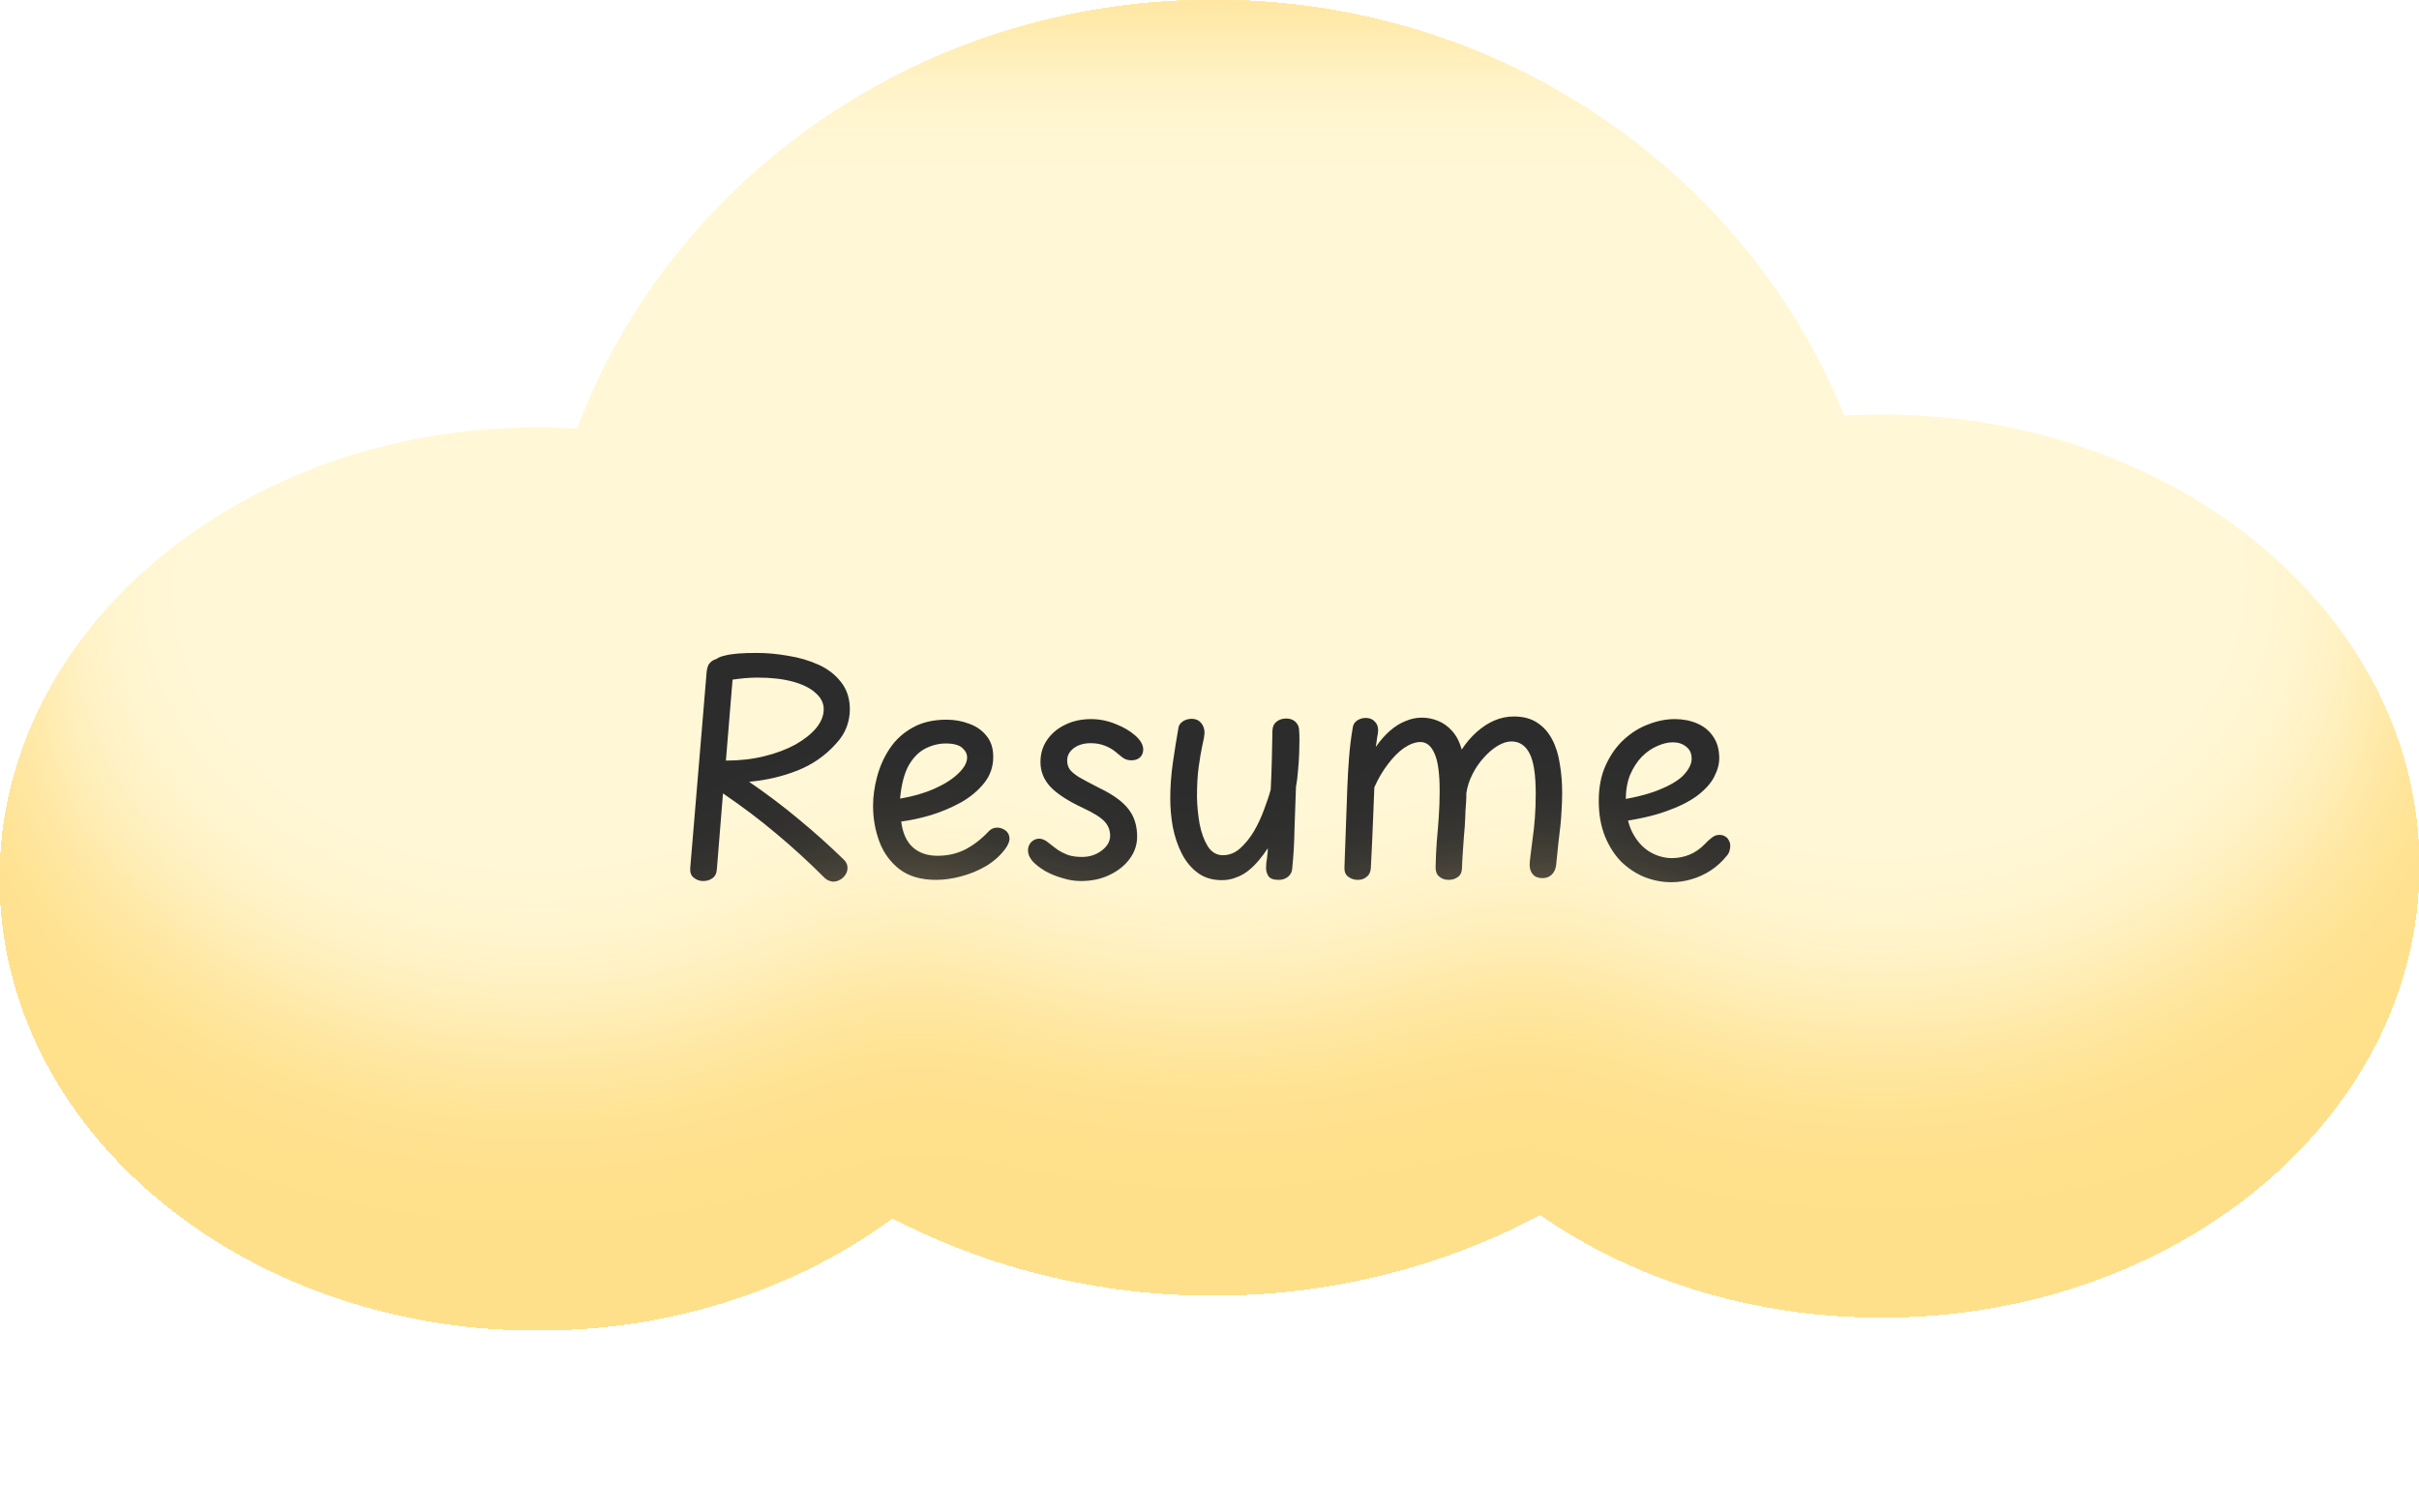
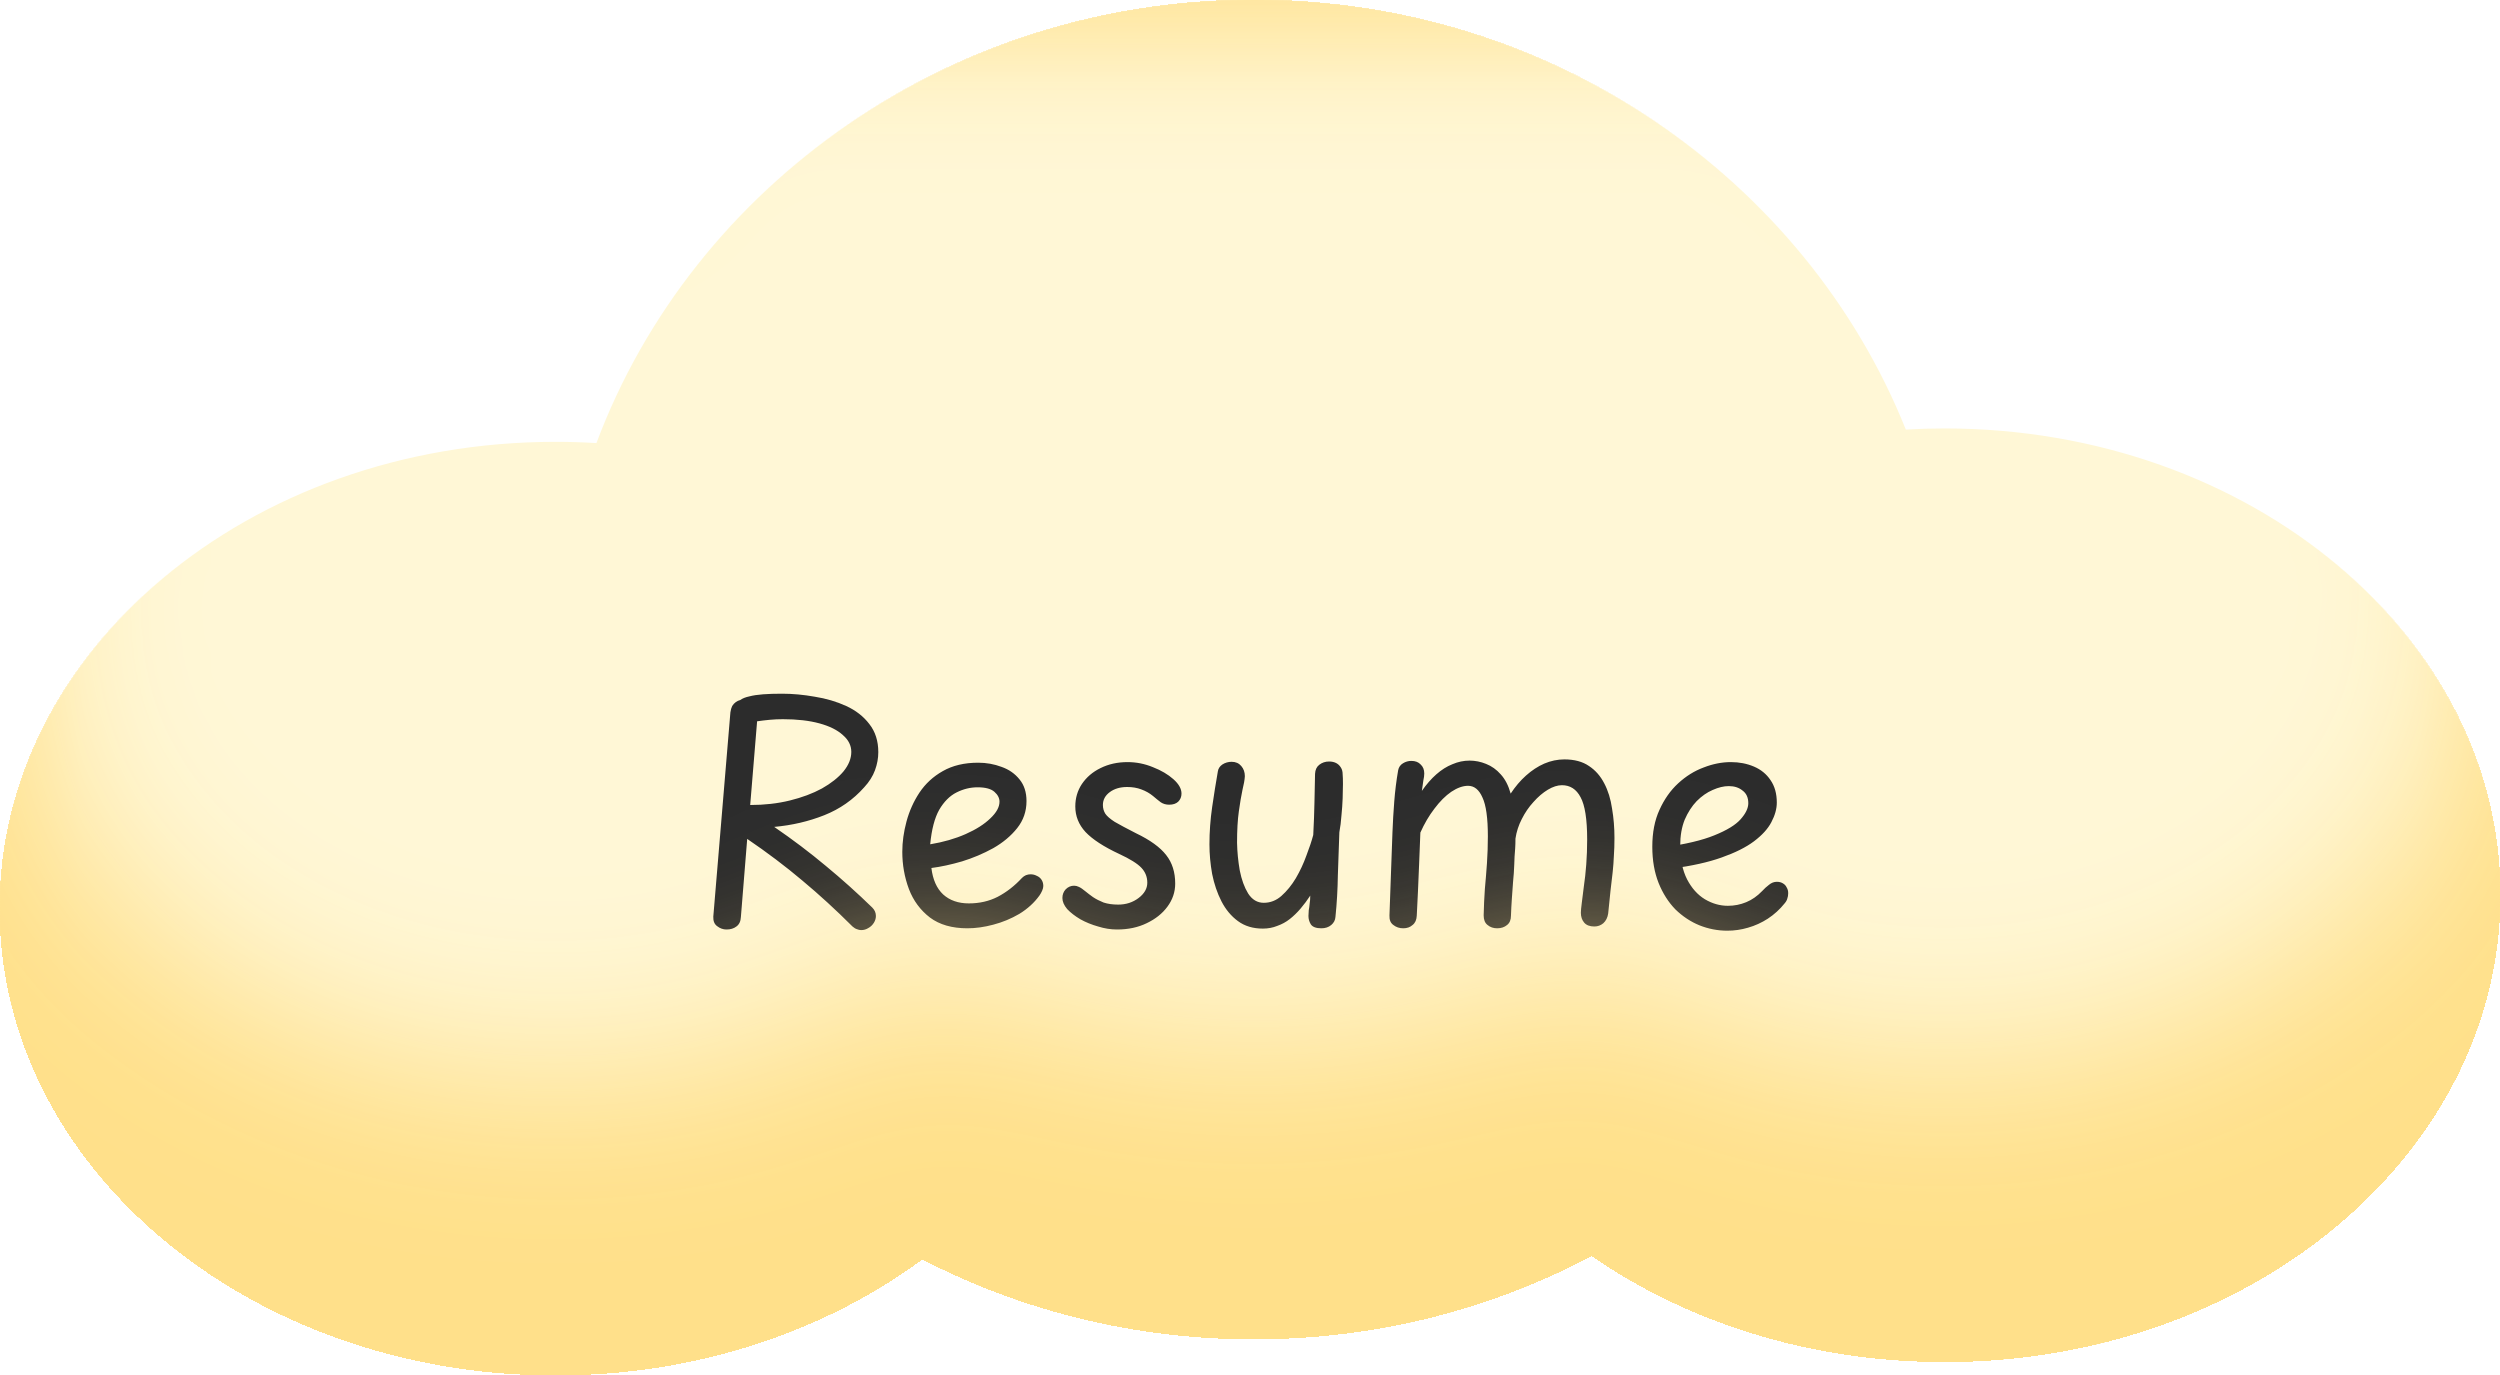
- <svg xmlns="http://www.w3.org/2000/svg" width="200" height="125" viewBox="0 0 200 125" fill="none">
-   <g filter="url(#filter0_i_150_304)">
+ <svg xmlns="http://www.w3.org/2000/svg" width="200" height="110" viewBox="0 0 200 110" fill="none">
+   <g filter="url(#filter0_i_162_8)">
    <path d="M100.3 0C124.097 0 144.417 14.267 152.466 34.366C153.488 34.307 154.52 34.275 155.561 34.275C180.103 34.275 200 50.987 200 71.602C200 92.216 180.103 108.929 155.561 108.929C144.841 108.929 135.009 105.74 127.333 100.432C119.322 104.687 110.107 107.111 100.3 107.111C90.703 107.111 81.671 104.79 73.781 100.702C65.954 106.488 55.685 110 44.438 110C19.896 110 0 93.288 0 72.673C0 52.058 19.896 35.347 44.438 35.347C45.54 35.347 46.633 35.381 47.714 35.447C55.457 14.781 76.078 0 100.3 0Z" fill="#FFF7D6" />
-     <path d="M58.432 55.484C58.464 55.276 58.512 55.108 58.576 54.98C58.656 54.852 58.752 54.748 58.864 54.668C58.976 54.588 59.096 54.532 59.224 54.5C59.4 54.372 59.64 54.276 59.944 54.212C60.248 54.132 60.616 54.076 61.048 54.044C61.48 54.012 61.984 53.996 62.56 53.996C63.408 53.996 64.28 54.076 65.176 54.236C66.088 54.38 66.928 54.628 67.696 54.98C68.464 55.332 69.08 55.812 69.544 56.42C70.024 57.028 70.264 57.78 70.264 58.676C70.264 59.156 70.176 59.636 70 60.116C69.824 60.596 69.536 61.052 69.136 61.484C68.256 62.476 67.192 63.22 65.944 63.716C64.696 64.212 63.36 64.524 61.936 64.652C63.408 65.66 64.784 66.7 66.064 67.772C67.344 68.828 68.584 69.94 69.784 71.108C69.976 71.3 70.072 71.524 70.072 71.78C70.072 71.972 70.016 72.156 69.904 72.332C69.792 72.508 69.648 72.644 69.472 72.74C69.296 72.852 69.104 72.908 68.896 72.908C68.784 72.908 68.672 72.884 68.56 72.836C68.448 72.804 68.328 72.732 68.2 72.62C66.872 71.292 65.536 70.068 64.192 68.948C62.848 67.812 61.376 66.7 59.776 65.612L59.272 71.852C59.256 72.204 59.136 72.46 58.912 72.62C58.704 72.78 58.44 72.86 58.12 72.86C57.848 72.86 57.6 72.772 57.376 72.596C57.152 72.436 57.048 72.18 57.064 71.828L58.432 55.484ZM60.016 62.9C61.152 62.9 62.208 62.78 63.184 62.54C64.16 62.3 65.016 61.98 65.752 61.58C66.488 61.164 67.064 60.708 67.48 60.212C67.896 59.7 68.104 59.18 68.104 58.652C68.104 58.14 67.88 57.692 67.432 57.308C67 56.908 66.376 56.596 65.56 56.372C64.744 56.148 63.768 56.036 62.632 56.036C62.28 56.036 61.928 56.052 61.576 56.084C61.24 56.116 60.904 56.156 60.568 56.204L60.016 62.9ZM72.184 66.644C72.184 65.86 72.296 65.052 72.52 64.22C72.744 63.388 73.088 62.62 73.552 61.916C74.032 61.196 74.656 60.62 75.424 60.188C76.208 59.74 77.152 59.516 78.256 59.516C78.912 59.516 79.536 59.628 80.128 59.852C80.72 60.06 81.2 60.396 81.568 60.86C81.936 61.308 82.12 61.884 82.12 62.588C82.12 63.404 81.872 64.124 81.376 64.748C80.88 65.372 80.24 65.908 79.456 66.356C78.672 66.788 77.84 67.14 76.96 67.412C76.08 67.668 75.264 67.844 74.512 67.94C74.624 68.868 74.936 69.572 75.448 70.052C75.976 70.532 76.664 70.772 77.512 70.772C78.36 70.772 79.128 70.596 79.816 70.244C80.52 69.876 81.168 69.372 81.76 68.732C81.856 68.636 81.96 68.564 82.072 68.516C82.2 68.468 82.32 68.444 82.432 68.444C82.624 68.444 82.792 68.484 82.936 68.564C83.096 68.628 83.224 68.732 83.32 68.876C83.416 69.02 83.464 69.188 83.464 69.38C83.464 69.492 83.432 69.62 83.368 69.764C83.304 69.908 83.232 70.036 83.152 70.148C82.736 70.724 82.2 71.212 81.544 71.612C80.888 71.996 80.192 72.284 79.456 72.476C78.736 72.668 78.048 72.764 77.392 72.764C76.16 72.764 75.16 72.476 74.392 71.9C73.624 71.308 73.064 70.548 72.712 69.62C72.36 68.676 72.184 67.684 72.184 66.644ZM74.416 66.044C75.472 65.868 76.416 65.596 77.248 65.228C78.08 64.86 78.736 64.444 79.216 63.98C79.712 63.516 79.96 63.068 79.96 62.636C79.96 62.348 79.824 62.084 79.552 61.844C79.28 61.604 78.832 61.484 78.208 61.484C77.632 61.484 77.072 61.62 76.528 61.892C75.984 62.164 75.52 62.628 75.136 63.284C74.768 63.94 74.528 64.86 74.416 66.044ZM94.52 61.988C94.52 62.244 94.432 62.46 94.256 62.636C94.08 62.796 93.84 62.876 93.536 62.876C93.28 62.876 93.056 62.812 92.864 62.684C92.672 62.54 92.464 62.372 92.24 62.18C91.968 61.956 91.656 61.78 91.304 61.652C90.968 61.524 90.592 61.46 90.176 61.46C89.616 61.46 89.152 61.596 88.784 61.868C88.416 62.14 88.232 62.484 88.232 62.9C88.232 63.156 88.296 63.388 88.424 63.596C88.552 63.788 88.8 64.004 89.168 64.244C89.552 64.468 90.12 64.772 90.872 65.156C92.008 65.7 92.816 66.284 93.296 66.908C93.776 67.516 94.016 68.276 94.016 69.188C94.016 69.86 93.808 70.476 93.392 71.036C92.992 71.58 92.44 72.02 91.736 72.356C91.048 72.692 90.256 72.86 89.36 72.86C88.864 72.86 88.36 72.78 87.848 72.62C87.336 72.476 86.864 72.284 86.432 72.044C86 71.788 85.648 71.516 85.376 71.228C85.12 70.924 84.992 70.628 84.992 70.34C84.992 70.068 85.08 69.836 85.256 69.644C85.448 69.452 85.672 69.356 85.928 69.356C86.056 69.356 86.184 69.388 86.312 69.452C86.456 69.516 86.632 69.636 86.84 69.812C87.016 69.956 87.216 70.108 87.44 70.268C87.68 70.428 87.96 70.572 88.28 70.7C88.616 70.812 89.008 70.868 89.456 70.868C90.08 70.868 90.624 70.692 91.088 70.34C91.552 69.988 91.784 69.58 91.784 69.116C91.784 68.652 91.624 68.252 91.304 67.916C90.984 67.58 90.392 67.212 89.528 66.812C88.296 66.236 87.4 65.652 86.84 65.06C86.296 64.468 86.024 63.788 86.024 63.02C86.024 62.348 86.2 61.748 86.552 61.22C86.92 60.676 87.416 60.252 88.04 59.948C88.68 59.628 89.4 59.468 90.2 59.468C90.904 59.468 91.584 59.604 92.24 59.876C92.896 60.132 93.44 60.452 93.872 60.836C94.304 61.22 94.52 61.604 94.52 61.988ZM101.028 72.788C100.244 72.788 99.58 72.588 99.036 72.188C98.492 71.788 98.052 71.26 97.716 70.604C97.38 69.948 97.132 69.22 96.972 68.42C96.828 67.62 96.756 66.828 96.756 66.044C96.756 65.052 96.828 64.06 96.972 63.068C97.116 62.076 97.268 61.124 97.428 60.212C97.46 59.988 97.58 59.804 97.788 59.66C98.012 59.516 98.26 59.444 98.532 59.444C98.852 59.444 99.108 59.556 99.3 59.78C99.492 60.004 99.588 60.276 99.588 60.596C99.572 60.884 99.508 61.252 99.396 61.7C99.3 62.148 99.204 62.716 99.108 63.404C99.012 64.076 98.964 64.916 98.964 65.924C98.98 66.66 99.052 67.396 99.18 68.132C99.324 68.868 99.548 69.484 99.852 69.98C100.172 70.476 100.588 70.724 101.1 70.724C101.628 70.724 102.1 70.54 102.516 70.172C102.948 69.788 103.332 69.316 103.668 68.756C104.004 68.18 104.284 67.58 104.508 66.956C104.748 66.332 104.932 65.78 105.06 65.3C105.108 64.388 105.14 63.524 105.156 62.708C105.172 61.892 105.188 61.124 105.204 60.404C105.22 60.084 105.332 59.844 105.54 59.684C105.764 59.508 106.028 59.42 106.332 59.42C106.54 59.42 106.724 59.46 106.884 59.54C107.044 59.62 107.172 59.74 107.268 59.9C107.364 60.044 107.412 60.228 107.412 60.452C107.428 60.612 107.436 60.868 107.436 61.22C107.436 61.556 107.428 61.94 107.412 62.372C107.396 62.804 107.364 63.26 107.316 63.74C107.284 64.204 107.228 64.652 107.148 65.084C107.1 66.268 107.06 67.42 107.028 68.54C107.012 69.66 106.948 70.764 106.836 71.852C106.82 72.108 106.708 72.324 106.5 72.5C106.292 72.676 106.028 72.764 105.708 72.764C105.292 72.764 105.012 72.66 104.868 72.452C104.74 72.244 104.676 72.02 104.676 71.78C104.676 71.636 104.684 71.484 104.7 71.324C104.732 71.164 104.756 70.988 104.772 70.796C104.804 70.604 104.82 70.388 104.82 70.148C104.58 70.516 104.324 70.86 104.052 71.18C103.78 71.5 103.492 71.78 103.188 72.02C102.884 72.26 102.548 72.444 102.18 72.572C101.828 72.716 101.444 72.788 101.028 72.788ZM111.853 60.116C111.901 59.876 112.029 59.692 112.237 59.564C112.445 59.436 112.669 59.372 112.909 59.372C113.229 59.372 113.477 59.468 113.653 59.66C113.845 59.836 113.941 60.076 113.941 60.38C113.941 60.54 113.917 60.724 113.869 60.932C113.837 61.124 113.797 61.404 113.749 61.772C114.117 61.244 114.501 60.804 114.901 60.452C115.317 60.084 115.749 59.812 116.197 59.636C116.645 59.444 117.101 59.348 117.565 59.348C118.013 59.348 118.453 59.436 118.885 59.612C119.333 59.788 119.725 60.068 120.061 60.452C120.413 60.836 120.677 61.348 120.853 61.988C121.221 61.428 121.629 60.948 122.077 60.548C122.541 60.132 123.029 59.812 123.541 59.588C124.069 59.364 124.605 59.252 125.149 59.252C125.949 59.252 126.605 59.428 127.117 59.78C127.629 60.116 128.037 60.58 128.341 61.172C128.645 61.748 128.853 62.42 128.965 63.188C129.093 63.94 129.157 64.724 129.157 65.54C129.157 66.068 129.141 66.548 129.109 66.98C129.093 67.396 129.061 67.828 129.013 68.276C128.965 68.708 128.909 69.188 128.845 69.716C128.797 70.244 128.733 70.868 128.653 71.588C128.605 71.908 128.477 72.164 128.269 72.356C128.061 72.532 127.821 72.62 127.549 72.62C127.181 72.62 126.909 72.516 126.733 72.308C126.557 72.1 126.469 71.836 126.469 71.516C126.469 71.372 126.493 71.116 126.541 70.748C126.589 70.38 126.645 69.932 126.709 69.404C126.789 68.876 126.853 68.292 126.901 67.652C126.949 67.012 126.973 66.348 126.973 65.66C126.973 64.044 126.797 62.916 126.445 62.276C126.109 61.636 125.613 61.316 124.957 61.316C124.605 61.316 124.229 61.436 123.829 61.676C123.429 61.916 123.045 62.244 122.677 62.66C122.309 63.06 121.997 63.516 121.741 64.028C121.485 64.524 121.317 65.044 121.237 65.588C121.237 65.892 121.229 66.156 121.213 66.38C121.197 66.604 121.181 66.82 121.165 67.028C121.165 67.22 121.157 67.428 121.141 67.652C121.125 68.116 121.093 68.58 121.045 69.044C121.013 69.492 120.981 69.94 120.949 70.388C120.917 70.836 120.893 71.292 120.877 71.756C120.877 72.092 120.773 72.34 120.565 72.5C120.357 72.676 120.093 72.764 119.773 72.764C119.469 72.764 119.213 72.676 119.005 72.5C118.797 72.34 118.693 72.084 118.693 71.732C118.709 71.012 118.741 70.308 118.789 69.62C118.853 68.932 118.909 68.244 118.957 67.556C119.005 66.852 119.029 66.132 119.029 65.396C119.029 63.94 118.885 62.908 118.597 62.3C118.325 61.676 117.941 61.364 117.445 61.364C117.029 61.364 116.581 61.524 116.101 61.844C115.637 62.164 115.189 62.612 114.757 63.188C114.325 63.748 113.949 64.388 113.629 65.108C113.597 65.908 113.565 66.716 113.533 67.532C113.501 68.332 113.469 69.092 113.437 69.812C113.405 70.532 113.373 71.18 113.341 71.756C113.325 72.092 113.213 72.34 113.005 72.5C112.813 72.676 112.565 72.764 112.261 72.764C111.957 72.764 111.693 72.676 111.469 72.5C111.245 72.34 111.141 72.084 111.157 71.732C111.205 70.612 111.245 69.5 111.277 68.396C111.309 67.292 111.349 66.188 111.397 65.084C111.429 64.252 111.477 63.428 111.541 62.612C111.605 61.78 111.709 60.948 111.853 60.116ZM133.72 67.988L133.096 66.284C134.824 66.044 136.176 65.724 137.152 65.324C138.144 64.924 138.84 64.5 139.24 64.052C139.656 63.588 139.864 63.156 139.864 62.756C139.864 62.308 139.712 61.972 139.408 61.748C139.12 61.508 138.752 61.388 138.304 61.388C137.904 61.388 137.472 61.492 137.008 61.7C136.56 61.892 136.136 62.188 135.736 62.588C135.352 62.988 135.032 63.484 134.776 64.076C134.536 64.668 134.416 65.364 134.416 66.164C134.416 67.236 134.6 68.132 134.968 68.852C135.336 69.556 135.808 70.084 136.384 70.436C136.976 70.788 137.592 70.964 138.232 70.964C138.744 70.964 139.232 70.868 139.696 70.676C140.16 70.484 140.584 70.188 140.968 69.788C141.144 69.596 141.328 69.428 141.52 69.284C141.712 69.124 141.92 69.044 142.144 69.044C142.336 69.044 142.496 69.084 142.624 69.164C142.768 69.244 142.872 69.356 142.936 69.5C143.016 69.628 143.056 69.78 143.056 69.956C143.056 70.116 143.032 70.26 142.984 70.388C142.952 70.516 142.88 70.644 142.768 70.772C142.384 71.252 141.936 71.66 141.424 71.996C140.928 72.316 140.4 72.556 139.84 72.716C139.296 72.876 138.744 72.956 138.184 72.956C137.416 72.956 136.672 72.812 135.952 72.524C135.248 72.236 134.608 71.812 134.032 71.252C133.472 70.676 133.024 69.972 132.688 69.14C132.352 68.292 132.184 67.324 132.184 66.236C132.184 65.1 132.376 64.116 132.76 63.284C133.144 62.436 133.64 61.732 134.248 61.172C134.872 60.596 135.552 60.172 136.288 59.9C137.024 59.612 137.752 59.468 138.472 59.468C139.144 59.468 139.76 59.588 140.32 59.828C140.88 60.068 141.32 60.428 141.64 60.908C141.976 61.388 142.144 61.988 142.144 62.708C142.144 63.204 142 63.724 141.712 64.268C141.44 64.796 140.976 65.308 140.32 65.804C139.68 66.284 138.816 66.716 137.728 67.1C136.656 67.484 135.32 67.78 133.72 67.988Z" fill="#2C2C2C" />
+     <path d="M58.432 56.984C58.464 56.776 58.512 56.608 58.576 56.48C58.656 56.352 58.752 56.248 58.864 56.168C58.976 56.088 59.096 56.032 59.224 56C59.4 55.872 59.64 55.776 59.944 55.712C60.248 55.632 60.616 55.576 61.048 55.544C61.48 55.512 61.984 55.496 62.56 55.496C63.408 55.496 64.28 55.576 65.176 55.736C66.088 55.88 66.928 56.128 67.696 56.48C68.464 56.832 69.08 57.312 69.544 57.92C70.024 58.528 70.264 59.28 70.264 60.176C70.264 60.656 70.176 61.136 70 61.616C69.824 62.096 69.536 62.552 69.136 62.984C68.256 63.976 67.192 64.72 65.944 65.216C64.696 65.712 63.36 66.024 61.936 66.152C63.408 67.16 64.784 68.2 66.064 69.272C67.344 70.328 68.584 71.44 69.784 72.608C69.976 72.8 70.072 73.024 70.072 73.28C70.072 73.472 70.016 73.656 69.904 73.832C69.792 74.008 69.648 74.144 69.472 74.24C69.296 74.352 69.104 74.408 68.896 74.408C68.784 74.408 68.672 74.384 68.56 74.336C68.448 74.304 68.328 74.232 68.2 74.12C66.872 72.792 65.536 71.568 64.192 70.448C62.848 69.312 61.376 68.2 59.776 67.112L59.272 73.352C59.256 73.704 59.136 73.96 58.912 74.12C58.704 74.28 58.44 74.36 58.12 74.36C57.848 74.36 57.6 74.272 57.376 74.096C57.152 73.936 57.048 73.68 57.064 73.328L58.432 56.984ZM60.016 64.4C61.152 64.4 62.208 64.28 63.184 64.04C64.16 63.8 65.016 63.48 65.752 63.08C66.488 62.664 67.064 62.208 67.48 61.712C67.896 61.2 68.104 60.68 68.104 60.152C68.104 59.64 67.88 59.192 67.432 58.808C67 58.408 66.376 58.096 65.56 57.872C64.744 57.648 63.768 57.536 62.632 57.536C62.28 57.536 61.928 57.552 61.576 57.584C61.24 57.616 60.904 57.656 60.568 57.704L60.016 64.4ZM72.184 68.144C72.184 67.36 72.296 66.552 72.52 65.72C72.744 64.888 73.088 64.12 73.552 63.416C74.032 62.696 74.656 62.12 75.424 61.688C76.208 61.24 77.152 61.016 78.256 61.016C78.912 61.016 79.536 61.128 80.128 61.352C80.72 61.56 81.2 61.896 81.568 62.36C81.936 62.808 82.12 63.384 82.12 64.088C82.12 64.904 81.872 65.624 81.376 66.248C80.88 66.872 80.24 67.408 79.456 67.856C78.672 68.288 77.84 68.64 76.96 68.912C76.08 69.168 75.264 69.344 74.512 69.44C74.624 70.368 74.936 71.072 75.448 71.552C75.976 72.032 76.664 72.272 77.512 72.272C78.36 72.272 79.128 72.096 79.816 71.744C80.52 71.376 81.168 70.872 81.76 70.232C81.856 70.136 81.96 70.064 82.072 70.016C82.2 69.968 82.32 69.944 82.432 69.944C82.624 69.944 82.792 69.984 82.936 70.064C83.096 70.128 83.224 70.232 83.32 70.376C83.416 70.52 83.464 70.688 83.464 70.88C83.464 70.992 83.432 71.12 83.368 71.264C83.304 71.408 83.232 71.536 83.152 71.648C82.736 72.224 82.2 72.712 81.544 73.112C80.888 73.496 80.192 73.784 79.456 73.976C78.736 74.168 78.048 74.264 77.392 74.264C76.16 74.264 75.16 73.976 74.392 73.4C73.624 72.808 73.064 72.048 72.712 71.12C72.36 70.176 72.184 69.184 72.184 68.144ZM74.416 67.544C75.472 67.368 76.416 67.096 77.248 66.728C78.08 66.36 78.736 65.944 79.216 65.48C79.712 65.016 79.96 64.568 79.96 64.136C79.96 63.848 79.824 63.584 79.552 63.344C79.28 63.104 78.832 62.984 78.208 62.984C77.632 62.984 77.072 63.12 76.528 63.392C75.984 63.664 75.52 64.128 75.136 64.784C74.768 65.44 74.528 66.36 74.416 67.544ZM94.52 63.488C94.52 63.744 94.432 63.96 94.256 64.136C94.08 64.296 93.84 64.376 93.536 64.376C93.28 64.376 93.056 64.312 92.864 64.184C92.672 64.04 92.464 63.872 92.24 63.68C91.968 63.456 91.656 63.28 91.304 63.152C90.968 63.024 90.592 62.96 90.176 62.96C89.616 62.96 89.152 63.096 88.784 63.368C88.416 63.64 88.232 63.984 88.232 64.4C88.232 64.656 88.296 64.888 88.424 65.096C88.552 65.288 88.8 65.504 89.168 65.744C89.552 65.968 90.12 66.272 90.872 66.656C92.008 67.2 92.816 67.784 93.296 68.408C93.776 69.016 94.016 69.776 94.016 70.688C94.016 71.36 93.808 71.976 93.392 72.536C92.992 73.08 92.44 73.52 91.736 73.856C91.048 74.192 90.256 74.36 89.36 74.36C88.864 74.36 88.36 74.28 87.848 74.12C87.336 73.976 86.864 73.784 86.432 73.544C86 73.288 85.648 73.016 85.376 72.728C85.12 72.424 84.992 72.128 84.992 71.84C84.992 71.568 85.08 71.336 85.256 71.144C85.448 70.952 85.672 70.856 85.928 70.856C86.056 70.856 86.184 70.888 86.312 70.952C86.456 71.016 86.632 71.136 86.84 71.312C87.016 71.456 87.216 71.608 87.44 71.768C87.68 71.928 87.96 72.072 88.28 72.2C88.616 72.312 89.008 72.368 89.456 72.368C90.08 72.368 90.624 72.192 91.088 71.84C91.552 71.488 91.784 71.08 91.784 70.616C91.784 70.152 91.624 69.752 91.304 69.416C90.984 69.08 90.392 68.712 89.528 68.312C88.296 67.736 87.4 67.152 86.84 66.56C86.296 65.968 86.024 65.288 86.024 64.52C86.024 63.848 86.2 63.248 86.552 62.72C86.92 62.176 87.416 61.752 88.04 61.448C88.68 61.128 89.4 60.968 90.2 60.968C90.904 60.968 91.584 61.104 92.24 61.376C92.896 61.632 93.44 61.952 93.872 62.336C94.304 62.72 94.52 63.104 94.52 63.488ZM101.028 74.288C100.244 74.288 99.58 74.088 99.036 73.688C98.492 73.288 98.052 72.76 97.716 72.104C97.38 71.448 97.132 70.72 96.972 69.92C96.828 69.12 96.756 68.328 96.756 67.544C96.756 66.552 96.828 65.56 96.972 64.568C97.116 63.576 97.268 62.624 97.428 61.712C97.46 61.488 97.58 61.304 97.788 61.16C98.012 61.016 98.26 60.944 98.532 60.944C98.852 60.944 99.108 61.056 99.3 61.28C99.492 61.504 99.588 61.776 99.588 62.096C99.572 62.384 99.508 62.752 99.396 63.2C99.3 63.648 99.204 64.216 99.108 64.904C99.012 65.576 98.964 66.416 98.964 67.424C98.98 68.16 99.052 68.896 99.18 69.632C99.324 70.368 99.548 70.984 99.852 71.48C100.172 71.976 100.588 72.224 101.1 72.224C101.628 72.224 102.1 72.04 102.516 71.672C102.948 71.288 103.332 70.816 103.668 70.256C104.004 69.68 104.284 69.08 104.508 68.456C104.748 67.832 104.932 67.28 105.06 66.8C105.108 65.888 105.14 65.024 105.156 64.208C105.172 63.392 105.188 62.624 105.204 61.904C105.22 61.584 105.332 61.344 105.54 61.184C105.764 61.008 106.028 60.92 106.332 60.92C106.54 60.92 106.724 60.96 106.884 61.04C107.044 61.12 107.172 61.24 107.268 61.4C107.364 61.544 107.412 61.728 107.412 61.952C107.428 62.112 107.436 62.368 107.436 62.72C107.436 63.056 107.428 63.44 107.412 63.872C107.396 64.304 107.364 64.76 107.316 65.24C107.284 65.704 107.228 66.152 107.148 66.584C107.1 67.768 107.06 68.92 107.028 70.04C107.012 71.16 106.948 72.264 106.836 73.352C106.82 73.608 106.708 73.824 106.5 74C106.292 74.176 106.028 74.264 105.708 74.264C105.292 74.264 105.012 74.16 104.868 73.952C104.74 73.744 104.676 73.52 104.676 73.28C104.676 73.136 104.684 72.984 104.7 72.824C104.732 72.664 104.756 72.488 104.772 72.296C104.804 72.104 104.82 71.888 104.82 71.648C104.58 72.016 104.324 72.36 104.052 72.68C103.78 73 103.492 73.28 103.188 73.52C102.884 73.76 102.548 73.944 102.18 74.072C101.828 74.216 101.444 74.288 101.028 74.288ZM111.853 61.616C111.901 61.376 112.029 61.192 112.237 61.064C112.445 60.936 112.669 60.872 112.909 60.872C113.229 60.872 113.477 60.968 113.653 61.16C113.845 61.336 113.941 61.576 113.941 61.88C113.941 62.04 113.917 62.224 113.869 62.432C113.837 62.624 113.797 62.904 113.749 63.272C114.117 62.744 114.501 62.304 114.901 61.952C115.317 61.584 115.749 61.312 116.197 61.136C116.645 60.944 117.101 60.848 117.565 60.848C118.013 60.848 118.453 60.936 118.885 61.112C119.333 61.288 119.725 61.568 120.061 61.952C120.413 62.336 120.677 62.848 120.853 63.488C121.221 62.928 121.629 62.448 122.077 62.048C122.541 61.632 123.029 61.312 123.541 61.088C124.069 60.864 124.605 60.752 125.149 60.752C125.949 60.752 126.605 60.928 127.117 61.28C127.629 61.616 128.037 62.08 128.341 62.672C128.645 63.248 128.853 63.92 128.965 64.688C129.093 65.44 129.157 66.224 129.157 67.04C129.157 67.568 129.141 68.048 129.109 68.48C129.093 68.896 129.061 69.328 129.013 69.776C128.965 70.208 128.909 70.688 128.845 71.216C128.797 71.744 128.733 72.368 128.653 73.088C128.605 73.408 128.477 73.664 128.269 73.856C128.061 74.032 127.821 74.12 127.549 74.12C127.181 74.12 126.909 74.016 126.733 73.808C126.557 73.6 126.469 73.336 126.469 73.016C126.469 72.872 126.493 72.616 126.541 72.248C126.589 71.88 126.645 71.432 126.709 70.904C126.789 70.376 126.853 69.792 126.901 69.152C126.949 68.512 126.973 67.848 126.973 67.16C126.973 65.544 126.797 64.416 126.445 63.776C126.109 63.136 125.613 62.816 124.957 62.816C124.605 62.816 124.229 62.936 123.829 63.176C123.429 63.416 123.045 63.744 122.677 64.16C122.309 64.56 121.997 65.016 121.741 65.528C121.485 66.024 121.317 66.544 121.237 67.088C121.237 67.392 121.229 67.656 121.213 67.88C121.197 68.104 121.181 68.32 121.165 68.528C121.165 68.72 121.157 68.928 121.141 69.152C121.125 69.616 121.093 70.08 121.045 70.544C121.013 70.992 120.981 71.44 120.949 71.888C120.917 72.336 120.893 72.792 120.877 73.256C120.877 73.592 120.773 73.84 120.565 74C120.357 74.176 120.093 74.264 119.773 74.264C119.469 74.264 119.213 74.176 119.005 74C118.797 73.84 118.693 73.584 118.693 73.232C118.709 72.512 118.741 71.808 118.789 71.12C118.853 70.432 118.909 69.744 118.957 69.056C119.005 68.352 119.029 67.632 119.029 66.896C119.029 65.44 118.885 64.408 118.597 63.8C118.325 63.176 117.941 62.864 117.445 62.864C117.029 62.864 116.581 63.024 116.101 63.344C115.637 63.664 115.189 64.112 114.757 64.688C114.325 65.248 113.949 65.888 113.629 66.608C113.597 67.408 113.565 68.216 113.533 69.032C113.501 69.832 113.469 70.592 113.437 71.312C113.405 72.032 113.373 72.68 113.341 73.256C113.325 73.592 113.213 73.84 113.005 74C112.813 74.176 112.565 74.264 112.261 74.264C111.957 74.264 111.693 74.176 111.469 74C111.245 73.84 111.141 73.584 111.157 73.232C111.205 72.112 111.245 71 111.277 69.896C111.309 68.792 111.349 67.688 111.397 66.584C111.429 65.752 111.477 64.928 111.541 64.112C111.605 63.28 111.709 62.448 111.853 61.616ZM133.72 69.488L133.096 67.784C134.824 67.544 136.176 67.224 137.152 66.824C138.144 66.424 138.84 66 139.24 65.552C139.656 65.088 139.864 64.656 139.864 64.256C139.864 63.808 139.712 63.472 139.408 63.248C139.12 63.008 138.752 62.888 138.304 62.888C137.904 62.888 137.472 62.992 137.008 63.2C136.56 63.392 136.136 63.688 135.736 64.088C135.352 64.488 135.032 64.984 134.776 65.576C134.536 66.168 134.416 66.864 134.416 67.664C134.416 68.736 134.6 69.632 134.968 70.352C135.336 71.056 135.808 71.584 136.384 71.936C136.976 72.288 137.592 72.464 138.232 72.464C138.744 72.464 139.232 72.368 139.696 72.176C140.16 71.984 140.584 71.688 140.968 71.288C141.144 71.096 141.328 70.928 141.52 70.784C141.712 70.624 141.92 70.544 142.144 70.544C142.336 70.544 142.496 70.584 142.624 70.664C142.768 70.744 142.872 70.856 142.936 71C143.016 71.128 143.056 71.28 143.056 71.456C143.056 71.616 143.032 71.76 142.984 71.888C142.952 72.016 142.88 72.144 142.768 72.272C142.384 72.752 141.936 73.16 141.424 73.496C140.928 73.816 140.4 74.056 139.84 74.216C139.296 74.376 138.744 74.456 138.184 74.456C137.416 74.456 136.672 74.312 135.952 74.024C135.248 73.736 134.608 73.312 134.032 72.752C133.472 72.176 133.024 71.472 132.688 70.64C132.352 69.792 132.184 68.824 132.184 67.736C132.184 66.6 132.376 65.616 132.76 64.784C133.144 63.936 133.64 63.232 134.248 62.672C134.872 62.096 135.552 61.672 136.288 61.4C137.024 61.112 137.752 60.968 138.472 60.968C139.144 60.968 139.76 61.088 140.32 61.328C140.88 61.568 141.32 61.928 141.64 62.408C141.976 62.888 142.144 63.488 142.144 64.208C142.144 64.704 142 65.224 141.712 65.768C141.44 66.296 140.976 66.808 140.32 67.304C139.68 67.784 138.816 68.216 137.728 68.6C136.656 68.984 135.32 69.28 133.72 69.488Z" fill="#2C2C2C" />
  </g>
  <defs>
-     <filter id="filter0_i_150_304" x="0" y="-14" width="200" height="124" filterUnits="userSpaceOnUse" color-interpolation-filters="sRGB">
+     <filter id="filter0_i_162_8" x="0" y="-14" width="200" height="124" filterUnits="userSpaceOnUse" color-interpolation-filters="sRGB">
      <feFlood flood-opacity="0" result="BackgroundImageFix" />
      <feBlend mode="normal" in="SourceGraphic" in2="BackgroundImageFix" result="shape" />
      <feColorMatrix in="SourceAlpha" type="matrix" values="0 0 0 0 0 0 0 0 0 0 0 0 0 0 0 0 0 0 127 0" result="hardAlpha" />
      <feOffset dy="-24" />
      <feGaussianBlur stdDeviation="7" />
      <feComposite in2="hardAlpha" operator="arithmetic" k2="-1" k3="1" />
      <feColorMatrix type="matrix" values="0 0 0 0 1 0 0 0 0 0.878 0 0 0 0 0.541 0 0 0 1 0" />
-       <feBlend mode="normal" in2="shape" result="effect1_innerShadow_150_304" />
+       <feBlend mode="normal" in2="shape" result="effect1_innerShadow_162_8" />
    </filter>
  </defs>
</svg>
